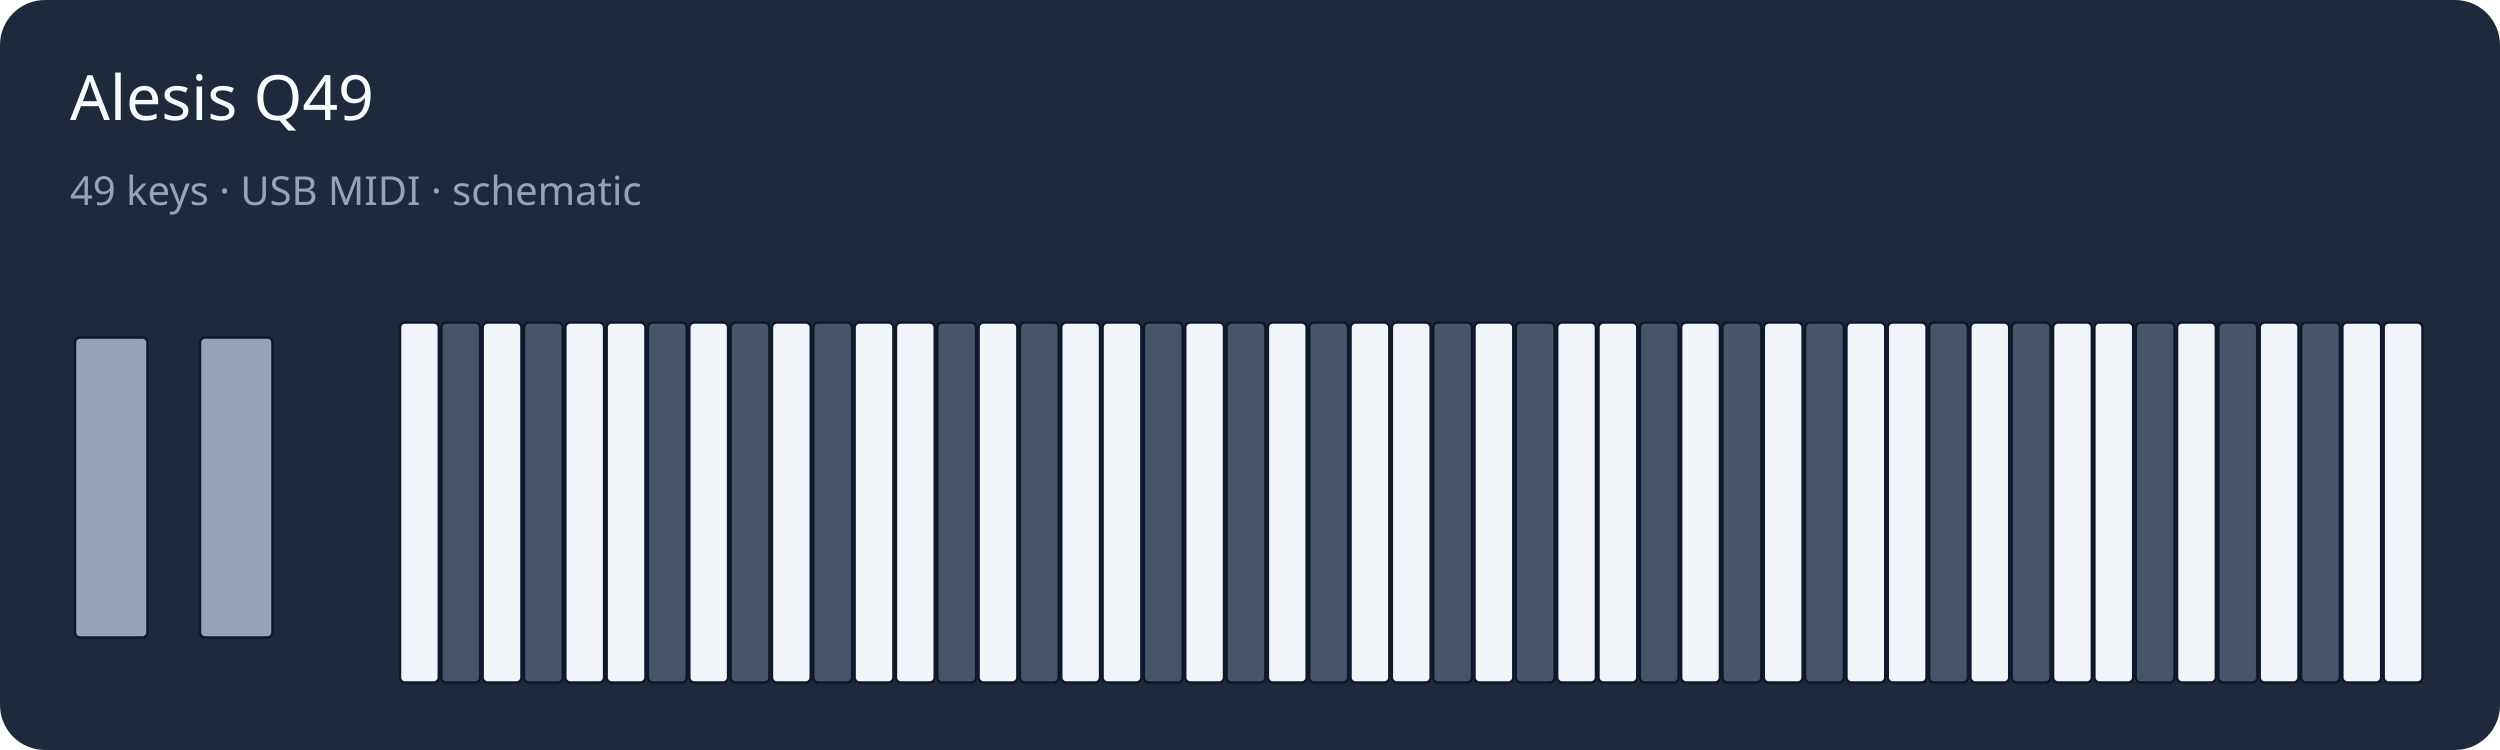
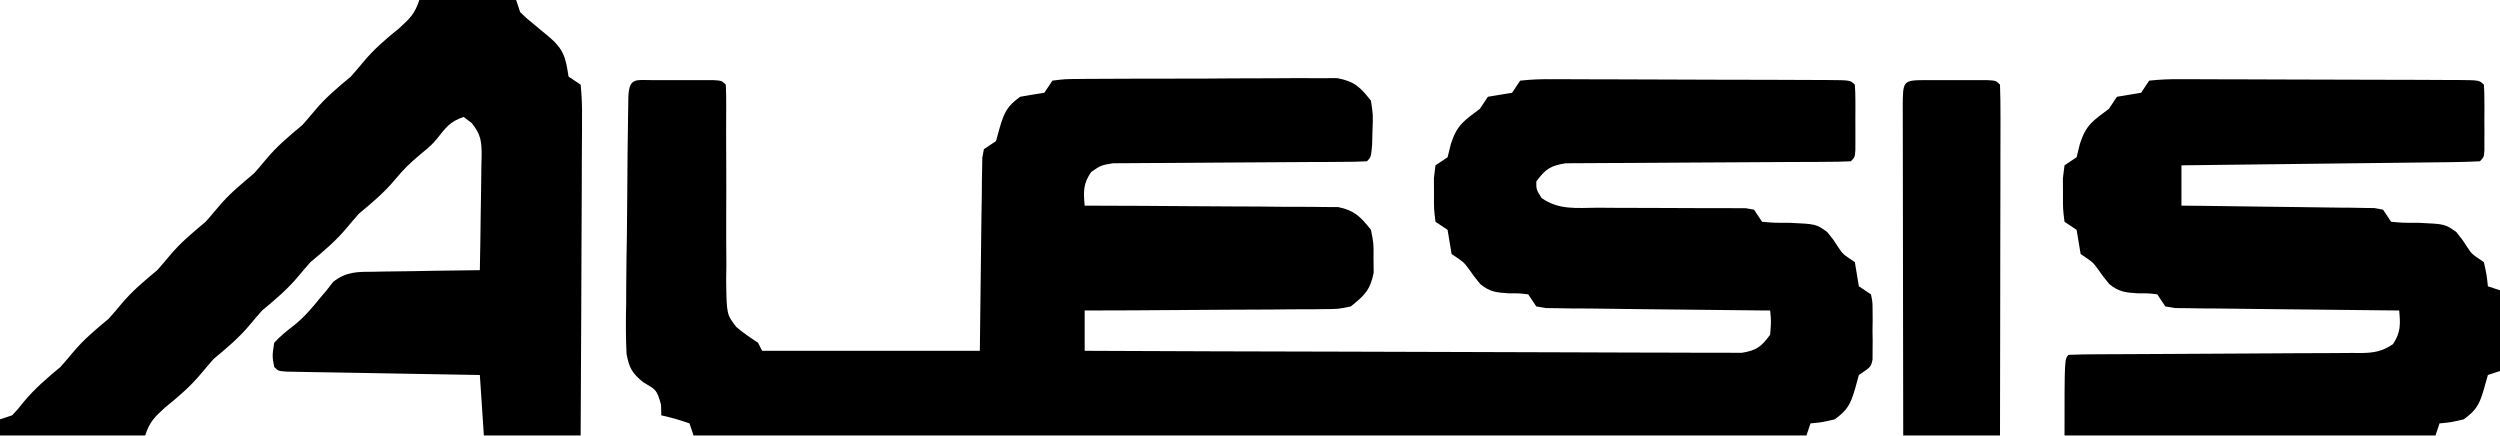
- <svg xmlns="http://www.w3.org/2000/svg" viewBox="0 0 1000 300" role="img" aria-labelledby="title">
-   <rect width="1000" height="300" rx="18" fill="#1e293b" />
-   <text x="28" y="48" fill="#f8fafc" font-family="sans-serif" font-size="25">Alesis Q49</text>
-   <text x="28" y="82" fill="#94a3b8" font-family="sans-serif" font-size="16">49 keys · USB MIDI · schematic</text>
-   <rect x="30" y="135" width="29" height="120" rx="2" fill="#94a3b8" stroke="#0f172a" />
-   <rect x="80" y="135" width="29" height="120" rx="2" fill="#94a3b8" stroke="#0f172a" />
-   <rect x="160" y="129" width="15.531" height="144" rx="2" fill="#f1f5f9" stroke="#0f172a" />
-   <rect x="176.531" y="129" width="15.531" height="144" rx="2" fill="#475569" stroke="#0f172a" />
-   <rect x="193.061" y="129" width="15.531" height="144" rx="2" fill="#f1f5f9" stroke="#0f172a" />
-   <rect x="209.592" y="129" width="15.531" height="144" rx="2" fill="#475569" stroke="#0f172a" />
-   <rect x="226.122" y="129" width="15.531" height="144" rx="2" fill="#f1f5f9" stroke="#0f172a" />
-   <rect x="242.653" y="129" width="15.531" height="144" rx="2" fill="#f1f5f9" stroke="#0f172a" />
-   <rect x="259.184" y="129" width="15.531" height="144" rx="2" fill="#475569" stroke="#0f172a" />
-   <rect x="275.714" y="129" width="15.531" height="144" rx="2" fill="#f1f5f9" stroke="#0f172a" />
-   <rect x="292.245" y="129" width="15.531" height="144" rx="2" fill="#475569" stroke="#0f172a" />
-   <rect x="308.776" y="129" width="15.531" height="144" rx="2" fill="#f1f5f9" stroke="#0f172a" />
-   <rect x="325.306" y="129" width="15.531" height="144" rx="2" fill="#475569" stroke="#0f172a" />
-   <rect x="341.837" y="129" width="15.531" height="144" rx="2" fill="#f1f5f9" stroke="#0f172a" />
-   <rect x="358.367" y="129" width="15.531" height="144" rx="2" fill="#f1f5f9" stroke="#0f172a" />
-   <rect x="374.898" y="129" width="15.531" height="144" rx="2" fill="#475569" stroke="#0f172a" />
-   <rect x="391.429" y="129" width="15.531" height="144" rx="2" fill="#f1f5f9" stroke="#0f172a" />
-   <rect x="407.959" y="129" width="15.531" height="144" rx="2" fill="#475569" stroke="#0f172a" />
-   <rect x="424.49" y="129" width="15.531" height="144" rx="2" fill="#f1f5f9" stroke="#0f172a" />
-   <rect x="441.02" y="129" width="15.531" height="144" rx="2" fill="#f1f5f9" stroke="#0f172a" />
-   <rect x="457.551" y="129" width="15.531" height="144" rx="2" fill="#475569" stroke="#0f172a" />
-   <rect x="474.082" y="129" width="15.531" height="144" rx="2" fill="#f1f5f9" stroke="#0f172a" />
-   <rect x="490.612" y="129" width="15.531" height="144" rx="2" fill="#475569" stroke="#0f172a" />
-   <rect x="507.143" y="129" width="15.531" height="144" rx="2" fill="#f1f5f9" stroke="#0f172a" />
-   <rect x="523.673" y="129" width="15.531" height="144" rx="2" fill="#475569" stroke="#0f172a" />
-   <rect x="540.204" y="129" width="15.531" height="144" rx="2" fill="#f1f5f9" stroke="#0f172a" />
-   <rect x="556.735" y="129" width="15.531" height="144" rx="2" fill="#f1f5f9" stroke="#0f172a" />
-   <rect x="573.265" y="129" width="15.531" height="144" rx="2" fill="#475569" stroke="#0f172a" />
-   <rect x="589.796" y="129" width="15.531" height="144" rx="2" fill="#f1f5f9" stroke="#0f172a" />
-   <rect x="606.327" y="129" width="15.531" height="144" rx="2" fill="#475569" stroke="#0f172a" />
-   <rect x="622.857" y="129" width="15.531" height="144" rx="2" fill="#f1f5f9" stroke="#0f172a" />
-   <rect x="639.388" y="129" width="15.531" height="144" rx="2" fill="#f1f5f9" stroke="#0f172a" />
-   <rect x="655.918" y="129" width="15.531" height="144" rx="2" fill="#475569" stroke="#0f172a" />
-   <rect x="672.449" y="129" width="15.531" height="144" rx="2" fill="#f1f5f9" stroke="#0f172a" />
-   <rect x="688.98" y="129" width="15.531" height="144" rx="2" fill="#475569" stroke="#0f172a" />
-   <rect x="705.51" y="129" width="15.531" height="144" rx="2" fill="#f1f5f9" stroke="#0f172a" />
-   <rect x="722.041" y="129" width="15.531" height="144" rx="2" fill="#475569" stroke="#0f172a" />
-   <rect x="738.571" y="129" width="15.531" height="144" rx="2" fill="#f1f5f9" stroke="#0f172a" />
-   <rect x="755.102" y="129" width="15.531" height="144" rx="2" fill="#f1f5f9" stroke="#0f172a" />
-   <rect x="771.633" y="129" width="15.531" height="144" rx="2" fill="#475569" stroke="#0f172a" />
-   <rect x="788.163" y="129" width="15.531" height="144" rx="2" fill="#f1f5f9" stroke="#0f172a" />
-   <rect x="804.694" y="129" width="15.531" height="144" rx="2" fill="#475569" stroke="#0f172a" />
-   <rect x="821.224" y="129" width="15.531" height="144" rx="2" fill="#f1f5f9" stroke="#0f172a" />
-   <rect x="837.755" y="129" width="15.531" height="144" rx="2" fill="#f1f5f9" stroke="#0f172a" />
-   <rect x="854.286" y="129" width="15.531" height="144" rx="2" fill="#475569" stroke="#0f172a" />
-   <rect x="870.816" y="129" width="15.531" height="144" rx="2" fill="#f1f5f9" stroke="#0f172a" />
-   <rect x="887.347" y="129" width="15.531" height="144" rx="2" fill="#475569" stroke="#0f172a" />
-   <rect x="903.878" y="129" width="15.531" height="144" rx="2" fill="#f1f5f9" stroke="#0f172a" />
-   <rect x="920.408" y="129" width="15.531" height="144" rx="2" fill="#475569" stroke="#0f172a" />
-   <rect x="936.939" y="129" width="15.531" height="144" rx="2" fill="#f1f5f9" stroke="#0f172a" />
-   <rect x="953.469" y="129" width="15.531" height="144" rx="2" fill="#f1f5f9" stroke="#0f172a" />
+ <svg xmlns="http://www.w3.org/2000/svg" version="1.1" viewBox="0 0 620 108">
+   <path d="M0 0 C7.92 0 15.84 0 24 0 C24.33 0.99 24.66 1.98 25 3 C26.49 4.46 26.49 4.46 28.31 5.94 C28.63 6.2 28.63 6.2 30.21 7.53 C30.8 8.01 31.39 8.5 32 9 C35.82 12.21 36.26 14.14 37 19 C37.99 19.66 38.98 20.32 40 21 C40.29 23.81 40.38 26.4 40.34 29.21 C40.34 30.06 40.34 30.91 40.34 31.79 C40.34 34.6 40.32 37.41 40.29 40.23 C40.29 42.17 40.28 44.12 40.28 46.07 C40.27 51.2 40.24 56.33 40.21 61.47 C40.18 66.7 40.16 71.94 40.15 77.17 C40.11 87.45 40.06 97.72 40 108 C32.08 108 24.16 108 16 108 C15.84 105.53 15.84 105.53 15 93 C14.25 92.99 14.25 92.99 10.43 92.92 C4.85 92.83 -0.73 92.73 -6.31 92.63 C-8.73 92.58 -11.14 92.54 -13.56 92.5 C-17.03 92.45 -20.5 92.38 -23.96 92.32 C-25.05 92.3 -26.14 92.28 -27.26 92.27 C-27.76 92.26 -27.76 92.26 -30.3 92.21 C-31.18 92.19 -32.07 92.17 -32.98 92.16 C-35 92 -35 92 -36 91 C-36.5 88.31 -36.5 88.31 -36 85 C-34.45 83.3 -32.77 81.98 -30.94 80.57 C-28.43 78.54 -26.49 76.21 -24.46 73.71 C-23.98 73.15 -23.5 72.58 -23 72 C-22.47 71.32 -21.94 70.63 -21.4 69.93 C-18.13 67.3 -15.2 67.4 -11.17 67.39 C-10.42 67.37 -9.67 67.36 -8.9 67.34 C-6.52 67.29 -4.13 67.27 -1.75 67.25 C-0.13 67.22 1.49 67.19 3.11 67.16 C7.07 67.09 11.04 67.04 15 67 C15.1 62.23 15.17 57.46 15.22 52.69 C15.24 51.07 15.27 49.45 15.3 47.83 C15.35 45.49 15.37 43.16 15.39 40.83 C15.41 40.11 15.43 39.38 15.45 38.64 C15.45 35.05 15.27 33.34 12.98 30.51 C12.65 30.26 12.65 30.26 11 29 C7.58 30.14 6.57 31.64 4.38 34.39 C3 36 3 36 0.06 38.44 C-2.31 40.42 -4.06 42.15 -6 44.5 C-8.7 47.76 -11.74 50.29 -15 53 C-16.02 54.15 -17.02 55.32 -18 56.5 C-20.7 59.76 -23.74 62.29 -27 65 C-28.02 66.15 -29.02 67.32 -30 68.5 C-32.7 71.76 -35.74 74.29 -39 77 C-40.02 78.15 -41.02 79.32 -42 80.5 C-44.7 83.76 -47.74 86.29 -51 89 C-52.02 90.15 -53.02 91.32 -54 92.5 C-56.73 95.8 -59.67 98.32 -63 101 C-65.67 103.45 -66.85 104.54 -68 108 C-79.88 108 -91.76 108 -104 108 C-104 106.68 -104 105.36 -104 104 C-103.5 103.84 -103.5 103.84 -101 103 C-99.61 101.55 -99.61 101.55 -98.19 99.75 C-95.42 96.39 -92.35 93.79 -89 91 C-87.98 89.85 -86.98 88.68 -86 87.5 C-83.3 84.24 -80.26 81.71 -77 79 C-75.98 77.85 -74.98 76.68 -74 75.5 C-71.3 72.24 -68.26 69.71 -65 67 C-63.98 65.85 -62.98 64.68 -62 63.5 C-59.3 60.24 -56.26 57.71 -53 55 C-51.98 53.85 -50.98 52.68 -50 51.5 C-47.3 48.24 -44.26 45.71 -41 43 C-39.98 41.85 -38.98 40.68 -38 39.5 C-35.3 36.24 -32.26 33.71 -29 31 C-27.98 29.85 -26.98 28.68 -26 27.5 C-23.3 24.24 -20.26 21.71 -17 19 C-15.98 17.85 -14.98 16.68 -14 15.5 C-11.27 12.2 -8.33 9.68 -5 7 C-2.33 4.55 -1.15 3.46 0 0 Z " fill="#000000" transform="translate(104,0)" />
+   <path d="M0 0 C0.98 -0 1.97 -0 2.98 -0 C4.02 -0 5.06 0 6.12 0.01 C6.64 0.01 6.64 0.01 9.27 -0 C10.25 -0 11.24 -0 12.25 0 C13.16 0 14.07 0 15.01 0 C17.12 0.13 17.12 0.13 18.12 1.13 C18.21 2.91 18.23 4.69 18.22 6.48 C18.22 7.62 18.21 8.76 18.21 9.94 C18.21 11.18 18.2 12.42 18.2 13.71 C18.2 16.32 18.21 18.93 18.23 21.54 C18.24 25.68 18.25 29.82 18.22 33.95 C18.2 37.94 18.23 41.91 18.26 45.89 C18.24 47.13 18.22 48.36 18.21 49.64 C18.32 58.08 18.32 58.08 20.71 61.21 C22.44 62.69 24.22 63.89 26.12 65.13 C26.45 65.79 26.78 66.45 27.12 67.13 C44.94 67.13 62.76 67.13 81.12 67.13 C81.44 42.26 81.44 42.26 81.51 34.4 C81.55 32.36 81.58 30.31 81.61 28.27 C81.62 27.73 81.62 27.73 81.63 25.03 C81.65 24.01 81.67 23 81.69 21.95 C81.7 21.07 81.71 20.18 81.73 19.27 C81.86 18.57 81.99 17.86 82.12 17.13 C83.12 16.47 84.11 15.81 85.12 15.13 C85.28 14.58 85.28 14.58 86.06 11.76 C87.19 7.92 87.92 6.45 91.12 4.13 C93.12 3.77 95.12 3.44 97.12 3.13 C97.78 2.14 98.44 1.15 99.12 0.13 C102.14 -0.26 102.14 -0.26 106.07 -0.29 C106.78 -0.3 107.49 -0.3 108.23 -0.31 C110.6 -0.34 112.96 -0.34 115.33 -0.34 C116.98 -0.34 118.62 -0.35 120.26 -0.36 C123.72 -0.37 127.17 -0.37 130.62 -0.37 C135.04 -0.36 139.45 -0.39 143.87 -0.43 C147.27 -0.46 150.67 -0.46 154.07 -0.46 C155.7 -0.46 157.32 -0.47 158.95 -0.49 C161.23 -0.51 163.51 -0.5 165.8 -0.48 C167.09 -0.48 168.39 -0.49 169.73 -0.49 C174.01 0.29 175.49 1.73 178.12 5.13 C178.65 8.65 178.65 8.65 178.5 12.38 C178.48 13 178.48 13 178.4 16.15 C178.12 19.13 178.12 19.13 177.12 20.13 C175.09 20.24 173.05 20.27 171.02 20.27 C170.36 20.28 170.36 20.28 167.05 20.3 C166.7 20.3 166.7 20.3 164.92 20.3 C162.72 20.31 160.52 20.32 158.32 20.34 C152.07 20.4 145.82 20.44 139.57 20.46 C135.75 20.47 131.93 20.5 128.11 20.54 C126.65 20.55 125.2 20.56 123.74 20.56 C121.7 20.55 119.66 20.58 117.62 20.6 C116.46 20.61 115.3 20.61 114.1 20.62 C111.12 21.13 111.12 21.13 108.72 22.79 C106.71 25.75 106.81 27.63 107.12 31.13 C107.94 31.13 108.76 31.14 109.6 31.14 C117.29 31.15 124.99 31.2 132.68 31.26 C136.64 31.3 140.59 31.32 144.55 31.33 C148.37 31.33 152.19 31.36 156.01 31.41 C157.46 31.42 158.92 31.42 160.37 31.42 C162.42 31.41 164.46 31.44 166.5 31.47 C167.66 31.48 168.82 31.49 170.02 31.49 C174.07 32.33 175.58 33.93 178.12 37.13 C178.79 40.51 178.79 40.51 178.75 44.13 C178.76 45.33 178.78 46.53 178.79 47.76 C177.94 52.08 176.52 53.38 173.12 56.13 C170.02 56.77 170.02 56.77 166.5 56.79 C165.85 56.8 165.21 56.81 164.55 56.82 C162.43 56.85 160.32 56.85 158.2 56.84 C156.73 56.85 155.25 56.87 153.78 56.89 C149.92 56.93 146.05 56.94 142.19 56.94 C138.24 56.95 134.29 56.99 130.34 57.02 C122.6 57.09 114.86 57.12 107.12 57.13 C107.12 60.43 107.12 63.73 107.12 67.13 C128.7 67.23 150.27 67.3 171.85 67.34 C181.87 67.36 191.88 67.39 201.9 67.43 C210.63 67.47 219.36 67.5 228.09 67.51 C232.71 67.51 237.34 67.53 241.96 67.56 C246.31 67.58 250.66 67.59 255.01 67.59 C256.61 67.59 258.21 67.59 259.8 67.61 C261.98 67.63 264.16 67.62 266.34 67.61 C266.95 67.62 266.95 67.62 270.04 67.63 C273.74 67.04 274.93 66.12 277.12 63.13 C277.38 59.88 277.38 59.88 277.12 57.13 C276.4 57.13 275.68 57.12 274.94 57.12 C268.14 57.06 261.34 56.99 254.54 56.9 C251.05 56.85 247.55 56.81 244.06 56.79 C240.04 56.76 236.02 56.7 232.01 56.64 C230.75 56.64 229.49 56.63 228.19 56.63 C227.03 56.61 225.87 56.59 224.68 56.57 C223.65 56.55 222.62 56.54 221.57 56.53 C220.76 56.4 219.96 56.27 219.12 56.13 C218.47 55.14 217.81 54.15 217.12 53.13 C214.95 52.87 214.95 52.87 212.38 52.88 C209.29 52.68 207.65 52.57 205.24 50.59 C203.69 48.7 203.69 48.7 202.38 46.82 C201.12 45.13 201.12 45.13 198.12 43.13 C197.79 41.13 197.46 39.13 197.12 37.13 C196.13 36.47 195.14 35.81 194.12 35.13 C193.73 31.95 193.73 31.95 193.75 28.13 C193.74 26.87 193.73 25.62 193.73 24.32 C193.86 23.27 193.99 22.22 194.12 21.13 C195.12 20.47 196.11 19.81 197.12 19.13 C197.39 18.04 197.66 16.95 197.94 15.82 C199.47 11.07 201.2 10.08 205.12 7.13 C205.78 6.14 206.44 5.15 207.12 4.13 C209.12 3.8 211.12 3.47 213.12 3.13 C213.78 2.14 214.44 1.15 215.12 0.13 C217.78 -0.16 220.21 -0.26 222.86 -0.22 C223.66 -0.23 224.46 -0.23 225.28 -0.23 C227.93 -0.23 230.58 -0.21 233.22 -0.2 C235.06 -0.19 236.89 -0.19 238.72 -0.19 C242.57 -0.19 246.41 -0.17 250.26 -0.15 C255.19 -0.12 260.13 -0.11 265.07 -0.1 C268.86 -0.1 272.64 -0.09 276.43 -0.08 C278.25 -0.07 280.07 -0.07 281.89 -0.06 C284.43 -0.06 286.98 -0.04 289.52 -0.03 C290.28 -0.03 291.04 -0.03 291.82 -0.02 C297.01 0.02 297.01 0.02 298.12 1.13 C298.22 2.46 298.26 3.8 298.26 5.13 C298.26 5.94 298.26 6.74 298.26 7.57 C298.26 8.42 298.25 9.26 298.25 10.13 C298.25 10.98 298.26 11.82 298.26 12.7 C298.26 13.1 298.26 13.1 298.26 15.13 C298.26 15.88 298.26 16.62 298.25 17.38 C298.12 19.13 298.12 19.13 297.12 20.13 C294.85 20.24 292.56 20.27 290.28 20.27 C289.57 20.28 288.85 20.28 288.11 20.29 C286.55 20.29 285 20.3 283.44 20.3 C280.97 20.31 278.5 20.32 276.04 20.34 C269.02 20.4 262 20.44 254.99 20.46 C250.7 20.47 246.41 20.5 242.13 20.54 C240.49 20.55 238.86 20.56 237.22 20.56 C234.93 20.55 232.65 20.58 230.36 20.6 C229.05 20.61 227.75 20.61 226.41 20.62 C222.61 21.21 221.39 22.08 219.12 25.13 C219.12 27.13 219.12 27.13 220.42 29.23 C224.75 32.28 229.21 31.68 234.38 31.64 C234.93 31.64 234.93 31.64 237.71 31.67 C241.23 31.69 244.74 31.7 248.25 31.7 C251.77 31.7 255.29 31.71 258.81 31.74 C261 31.75 263.19 31.76 265.38 31.74 C266.37 31.75 267.35 31.76 268.37 31.76 C268.81 31.76 268.81 31.76 271.01 31.76 C271.71 31.88 272.41 32.01 273.12 32.13 C273.79 33.12 274.44 34.11 275.12 35.13 C278.17 35.4 278.17 35.4 281.88 35.38 C288.5 35.69 288.5 35.69 291.28 37.68 C292.81 39.57 292.81 39.57 294.01 41.44 C295.12 43.13 295.12 43.13 298.12 45.13 C298.46 47.13 298.79 49.13 299.12 51.13 C300.12 51.79 301.11 52.45 302.12 53.13 C302.51 54.98 302.51 54.98 302.52 57.2 C302.53 57.99 302.53 58.79 302.54 59.61 C302.53 60.03 302.53 60.03 302.5 62.13 C302.51 62.97 302.52 63.8 302.54 64.66 C302.53 65.45 302.53 66.25 302.52 67.07 C302.52 67.8 302.52 68.53 302.51 69.29 C302.12 71.13 302.12 71.13 299.12 73.13 C298.97 73.69 298.97 73.69 298.19 76.51 C297.06 80.35 296.33 81.82 293.12 84.13 C289.88 84.88 289.88 84.88 287.12 85.13 C286.8 86.12 286.46 87.11 286.12 88.13 C195.05 88.13 103.97 88.13 10.12 88.13 C9.79 87.14 9.47 86.15 9.12 85.13 C5.56 83.95 5.56 83.95 2.12 83.13 C2.11 82.7 2.11 82.7 2.06 80.51 C0.99 76.65 0.78 76.79 -2.39 74.91 C-5.13 72.64 -5.81 71.45 -6.5 67.9 C-6.7 63.67 -6.69 59.5 -6.59 55.27 C-6.58 53.71 -6.58 52.15 -6.57 50.59 C-6.55 46.51 -6.49 42.42 -6.41 38.33 C-6.36 34.98 -6.34 31.63 -6.32 28.28 C-6.28 21.38 -6.22 14.48 -6.1 7.58 C-6.08 6.35 -6.06 5.13 -6.04 3.87 C-5.76 -0.7 -4.13 0.01 0 0 Z " fill="#000000" transform="translate(161.88,19.87)" />
+   <path d="M0 0 C0.98 -0 1.97 -0 2.98 -0 C4.02 -0 5.06 0 6.12 0.01 C6.64 0.01 6.64 0.01 9.27 -0 C10.25 -0 11.24 -0 12.25 0 C13.16 0 14.07 0 15.01 0 C17.12 0.13 17.12 0.13 18.12 1.13 C18.22 3.84 18.25 6.52 18.24 9.23 C18.24 10.08 18.24 10.93 18.24 11.8 C18.24 14.62 18.23 17.44 18.22 20.26 C18.22 22.21 18.22 24.16 18.22 26.11 C18.21 31.25 18.2 36.39 18.19 41.53 C18.18 46.77 18.18 52.01 18.17 57.26 C18.16 67.55 18.15 77.84 18.12 88.13 C10.2 88.13 2.29 88.13 -5.88 88.13 C-5.9 76.81 -5.92 65.48 -5.93 54.15 C-5.93 48.9 -5.94 43.64 -5.95 38.38 C-5.96 33.31 -5.97 28.24 -5.97 23.17 C-5.97 21.23 -5.98 19.29 -5.98 17.35 C-5.99 14.64 -5.99 11.94 -5.99 9.23 C-5.99 8.42 -6 7.61 -6 6.78 C-5.99 0.01 -5.99 0.01 0 0 Z " fill="#000000" transform="translate(477.88,19.87)" />
+   <path d="M0 0 C2.66 -0.29 5.08 -0.39 7.74 -0.36 C8.54 -0.36 9.34 -0.36 10.16 -0.36 C12.8 -0.37 15.45 -0.35 18.1 -0.33 C19.93 -0.33 21.76 -0.32 23.6 -0.32 C27.44 -0.32 31.29 -0.3 35.13 -0.28 C40.07 -0.25 45.01 -0.24 49.95 -0.24 C53.73 -0.23 57.52 -0.22 61.3 -0.21 C63.13 -0.21 64.95 -0.2 66.77 -0.2 C69.31 -0.19 71.85 -0.18 74.39 -0.16 C75.15 -0.16 75.91 -0.16 76.69 -0.16 C81.89 -0.11 81.89 -0.11 83 1 C83.1 2.33 83.13 3.67 83.13 5 C83.13 5.8 83.14 6.61 83.14 7.44 C83.13 8.28 83.13 9.13 83.12 10 C83.13 10.85 83.13 11.69 83.14 12.56 C83.14 13.37 83.13 14.17 83.13 15 C83.13 15.74 83.13 16.48 83.13 17.25 C83 19 83 19 82 20 C79.7 20.12 77.4 20.18 75.09 20.21 C74.37 20.22 73.65 20.23 72.91 20.24 C70.51 20.27 68.11 20.29 65.71 20.32 C64.06 20.34 62.4 20.36 60.74 20.38 C56.37 20.43 52 20.48 47.63 20.53 C43.17 20.58 38.71 20.64 34.26 20.69 C25.5 20.8 16.75 20.9 8 21 C8 24.3 8 27.6 8 31 C8.75 31.01 8.75 31.01 12.56 31.04 C18.12 31.1 23.69 31.18 29.25 31.26 C31.66 31.3 34.08 31.32 36.49 31.35 C39.95 31.38 43.41 31.43 46.87 31.49 C47.95 31.49 49.03 31.5 50.15 31.51 C51.15 31.53 52.15 31.55 53.18 31.57 C54.07 31.58 54.95 31.59 55.86 31.6 C56.21 31.67 56.21 31.67 58 32 C58.66 32.99 59.32 33.98 60 35 C63.05 35.27 63.05 35.27 66.75 35.25 C73.38 35.56 73.38 35.56 76.15 37.54 C77.69 39.44 77.69 39.44 78.89 41.31 C80 43 80 43 83 45 C83.69 48.12 83.69 48.12 84 51 C84.5 51.16 84.5 51.16 87 52 C87 58.6 87 65.2 87 72 C86.5 72.16 86.5 72.16 84 73 C83.85 73.55 83.85 73.55 83.06 76.31 C81.94 80.2 81.24 81.66 78 84 C74.75 84.75 74.75 84.75 72 85 C71.84 85.5 71.84 85.5 71 88 C40.64 88 10.28 88 -21 88 C-21 69 -21 69 -20 68 C-17.59 67.9 -15.2 67.86 -12.79 67.86 C-12.41 67.86 -12.41 67.86 -10.5 67.85 C-8.86 67.84 -7.22 67.83 -5.57 67.83 C-2.97 67.82 -0.37 67.81 2.23 67.79 C9.63 67.74 17.03 67.69 24.43 67.67 C28.95 67.66 33.47 67.63 37.99 67.59 C39.71 67.58 41.44 67.58 43.16 67.58 C45.58 67.58 47.99 67.56 50.4 67.53 C51.12 67.54 51.83 67.54 52.56 67.55 C55.81 67.49 57.75 67.17 60.47 65.34 C62.4 62.39 62.31 60.46 62 57 C61.28 56.99 60.56 56.99 59.81 56.98 C53.01 56.92 46.21 56.85 39.42 56.76 C35.92 56.72 32.43 56.68 28.93 56.65 C24.91 56.62 20.9 56.57 16.88 56.51 C15.62 56.51 14.37 56.5 13.07 56.49 C11.91 56.47 10.75 56.45 9.55 56.43 C8.53 56.42 7.5 56.41 6.44 56.4 C5.64 56.27 4.83 56.14 4 56 C3.34 55.01 2.68 54.02 2 53 C-0.17 52.73 -0.17 52.73 -2.75 52.75 C-5.84 52.55 -7.47 52.43 -9.89 50.46 C-11.44 48.56 -11.44 48.56 -12.75 46.69 C-14 45 -14 45 -17 43 C-17.33 41 -17.67 39 -18 37 C-18.99 36.34 -19.98 35.68 -21 35 C-21.4 31.81 -21.4 31.81 -21.38 28 C-21.38 26.74 -21.39 25.48 -21.4 24.19 C-21.33 23.66 -21.33 23.66 -21 21 C-20.01 20.34 -19.02 19.68 -18 19 C-17.73 17.91 -17.46 16.81 -17.19 15.69 C-15.66 10.94 -13.93 9.94 -10 7 C-9.34 6.01 -8.68 5.02 -8 4 C-6 3.67 -4 3.33 -2 3 C-1.34 2.01 -0.68 1.02 0 0 Z " fill="#000000" transform="translate(533,20)" />
</svg>
